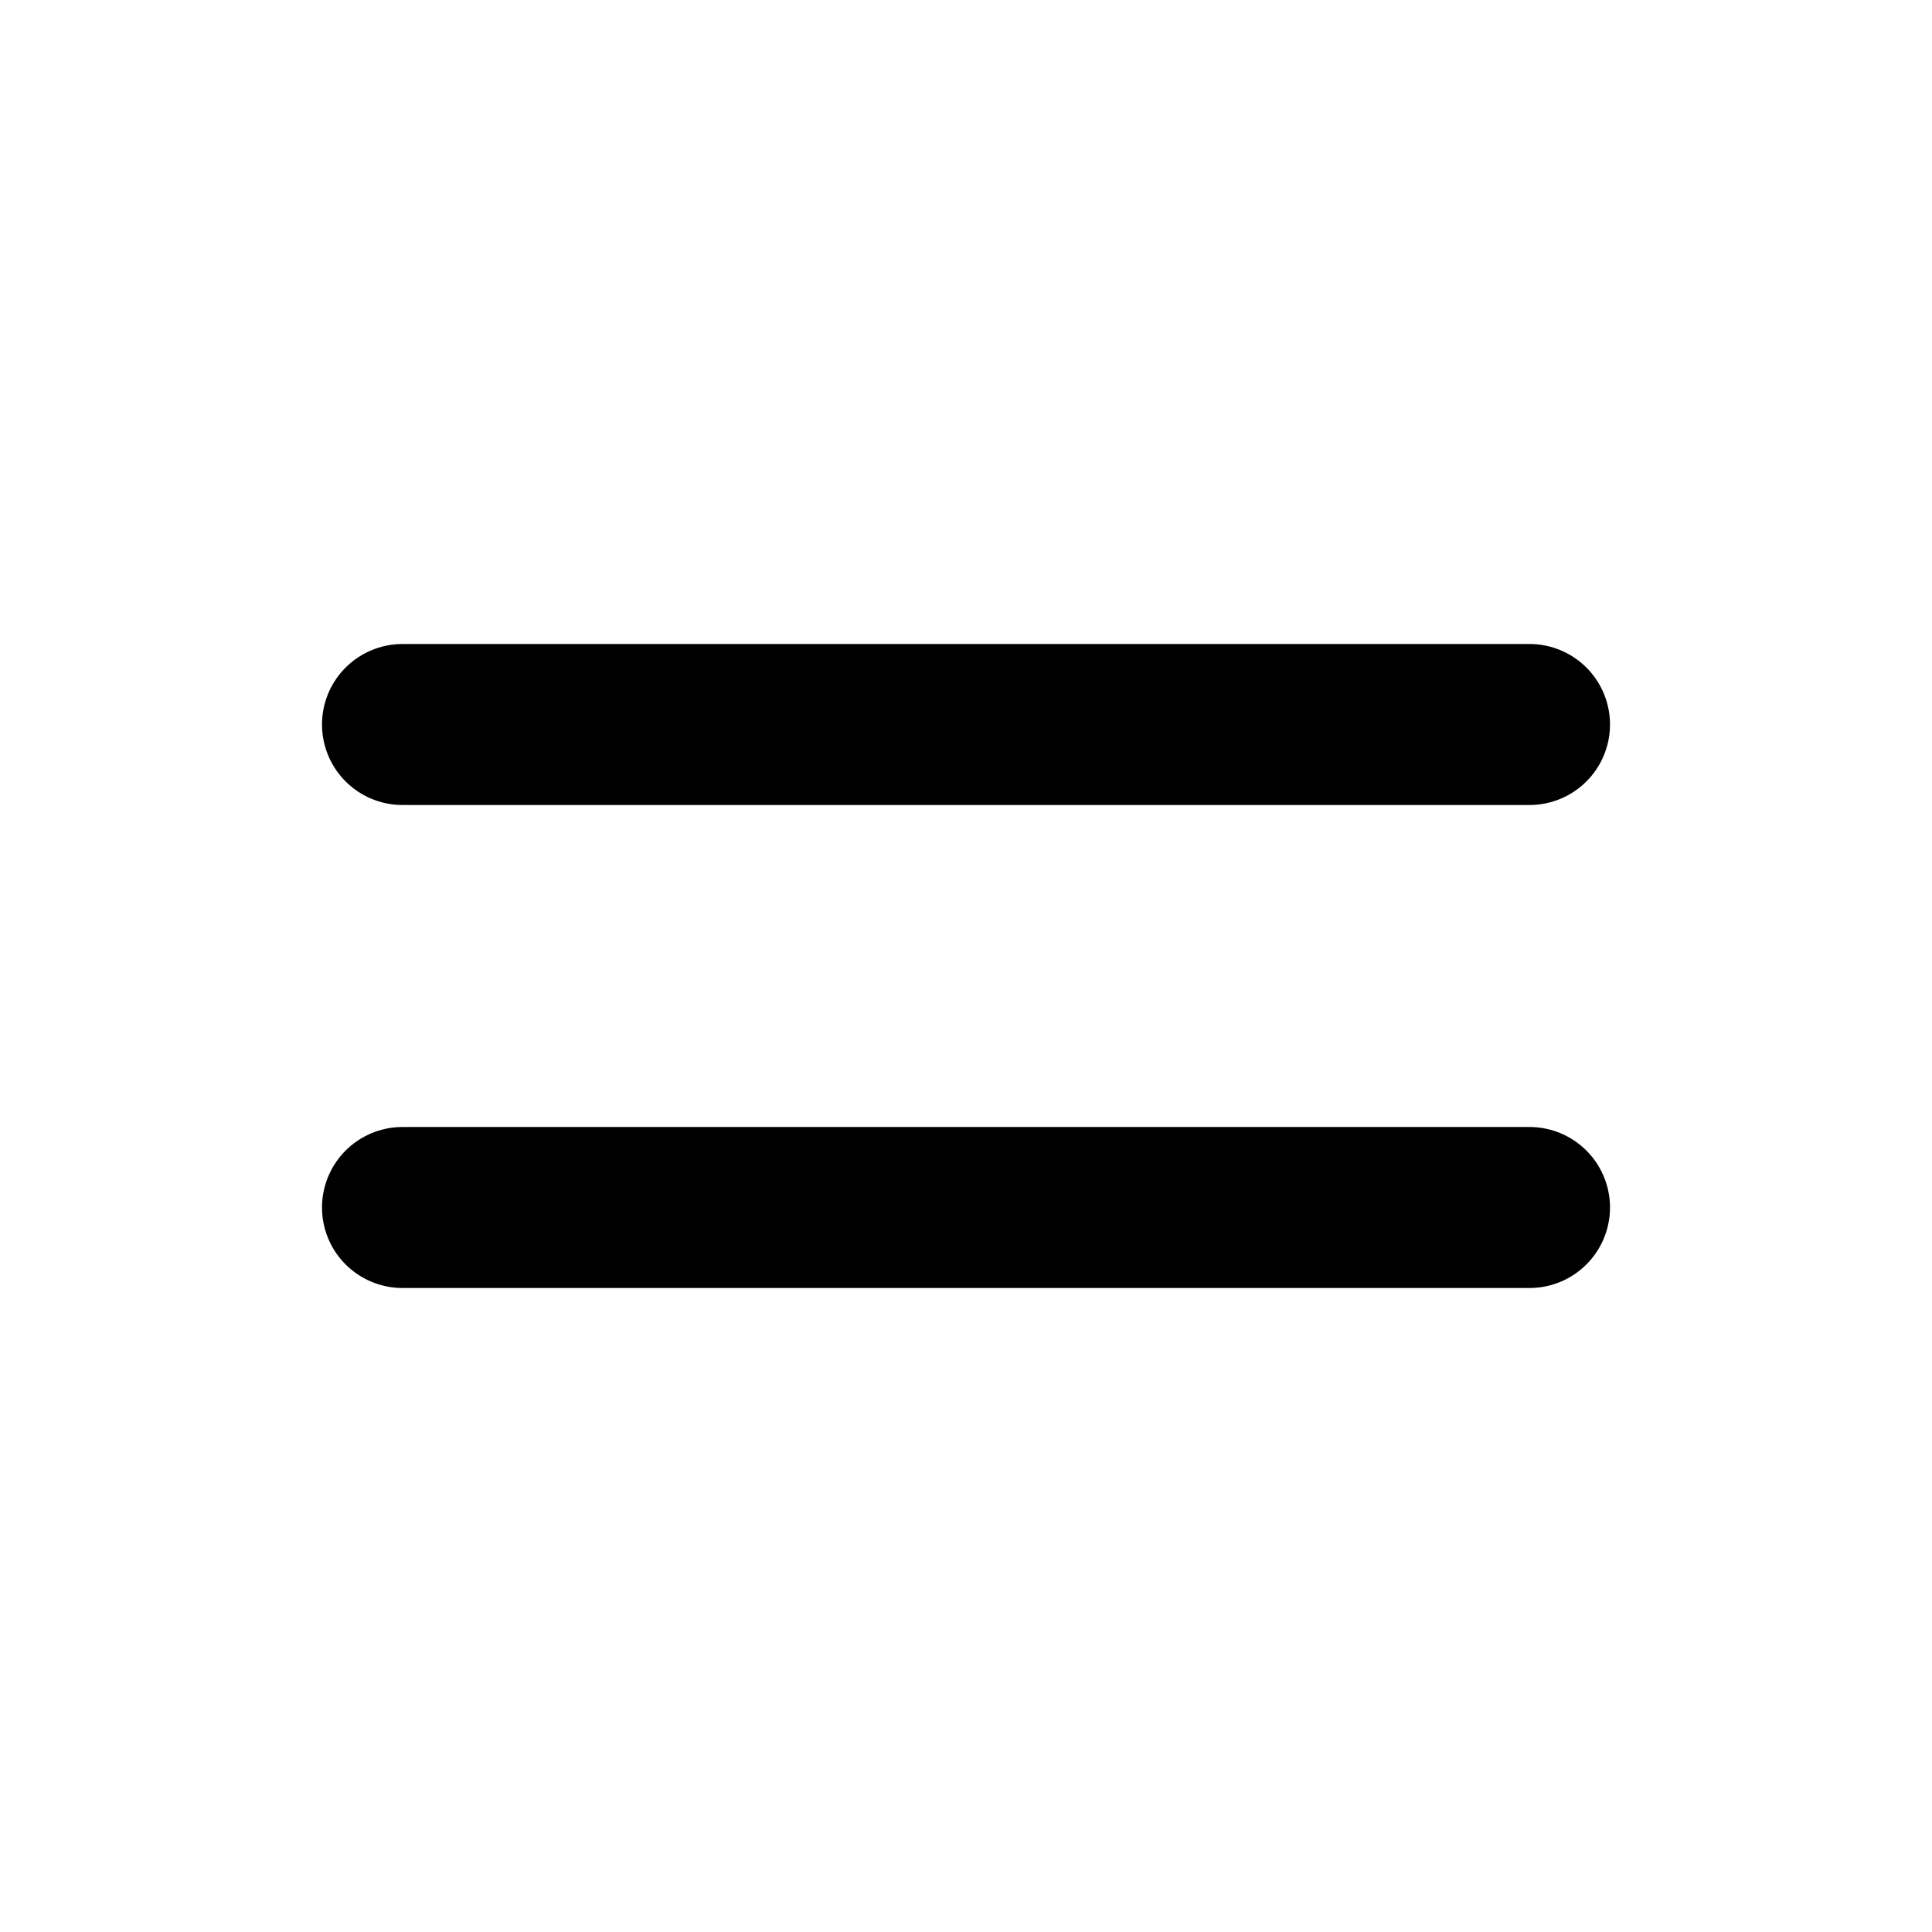
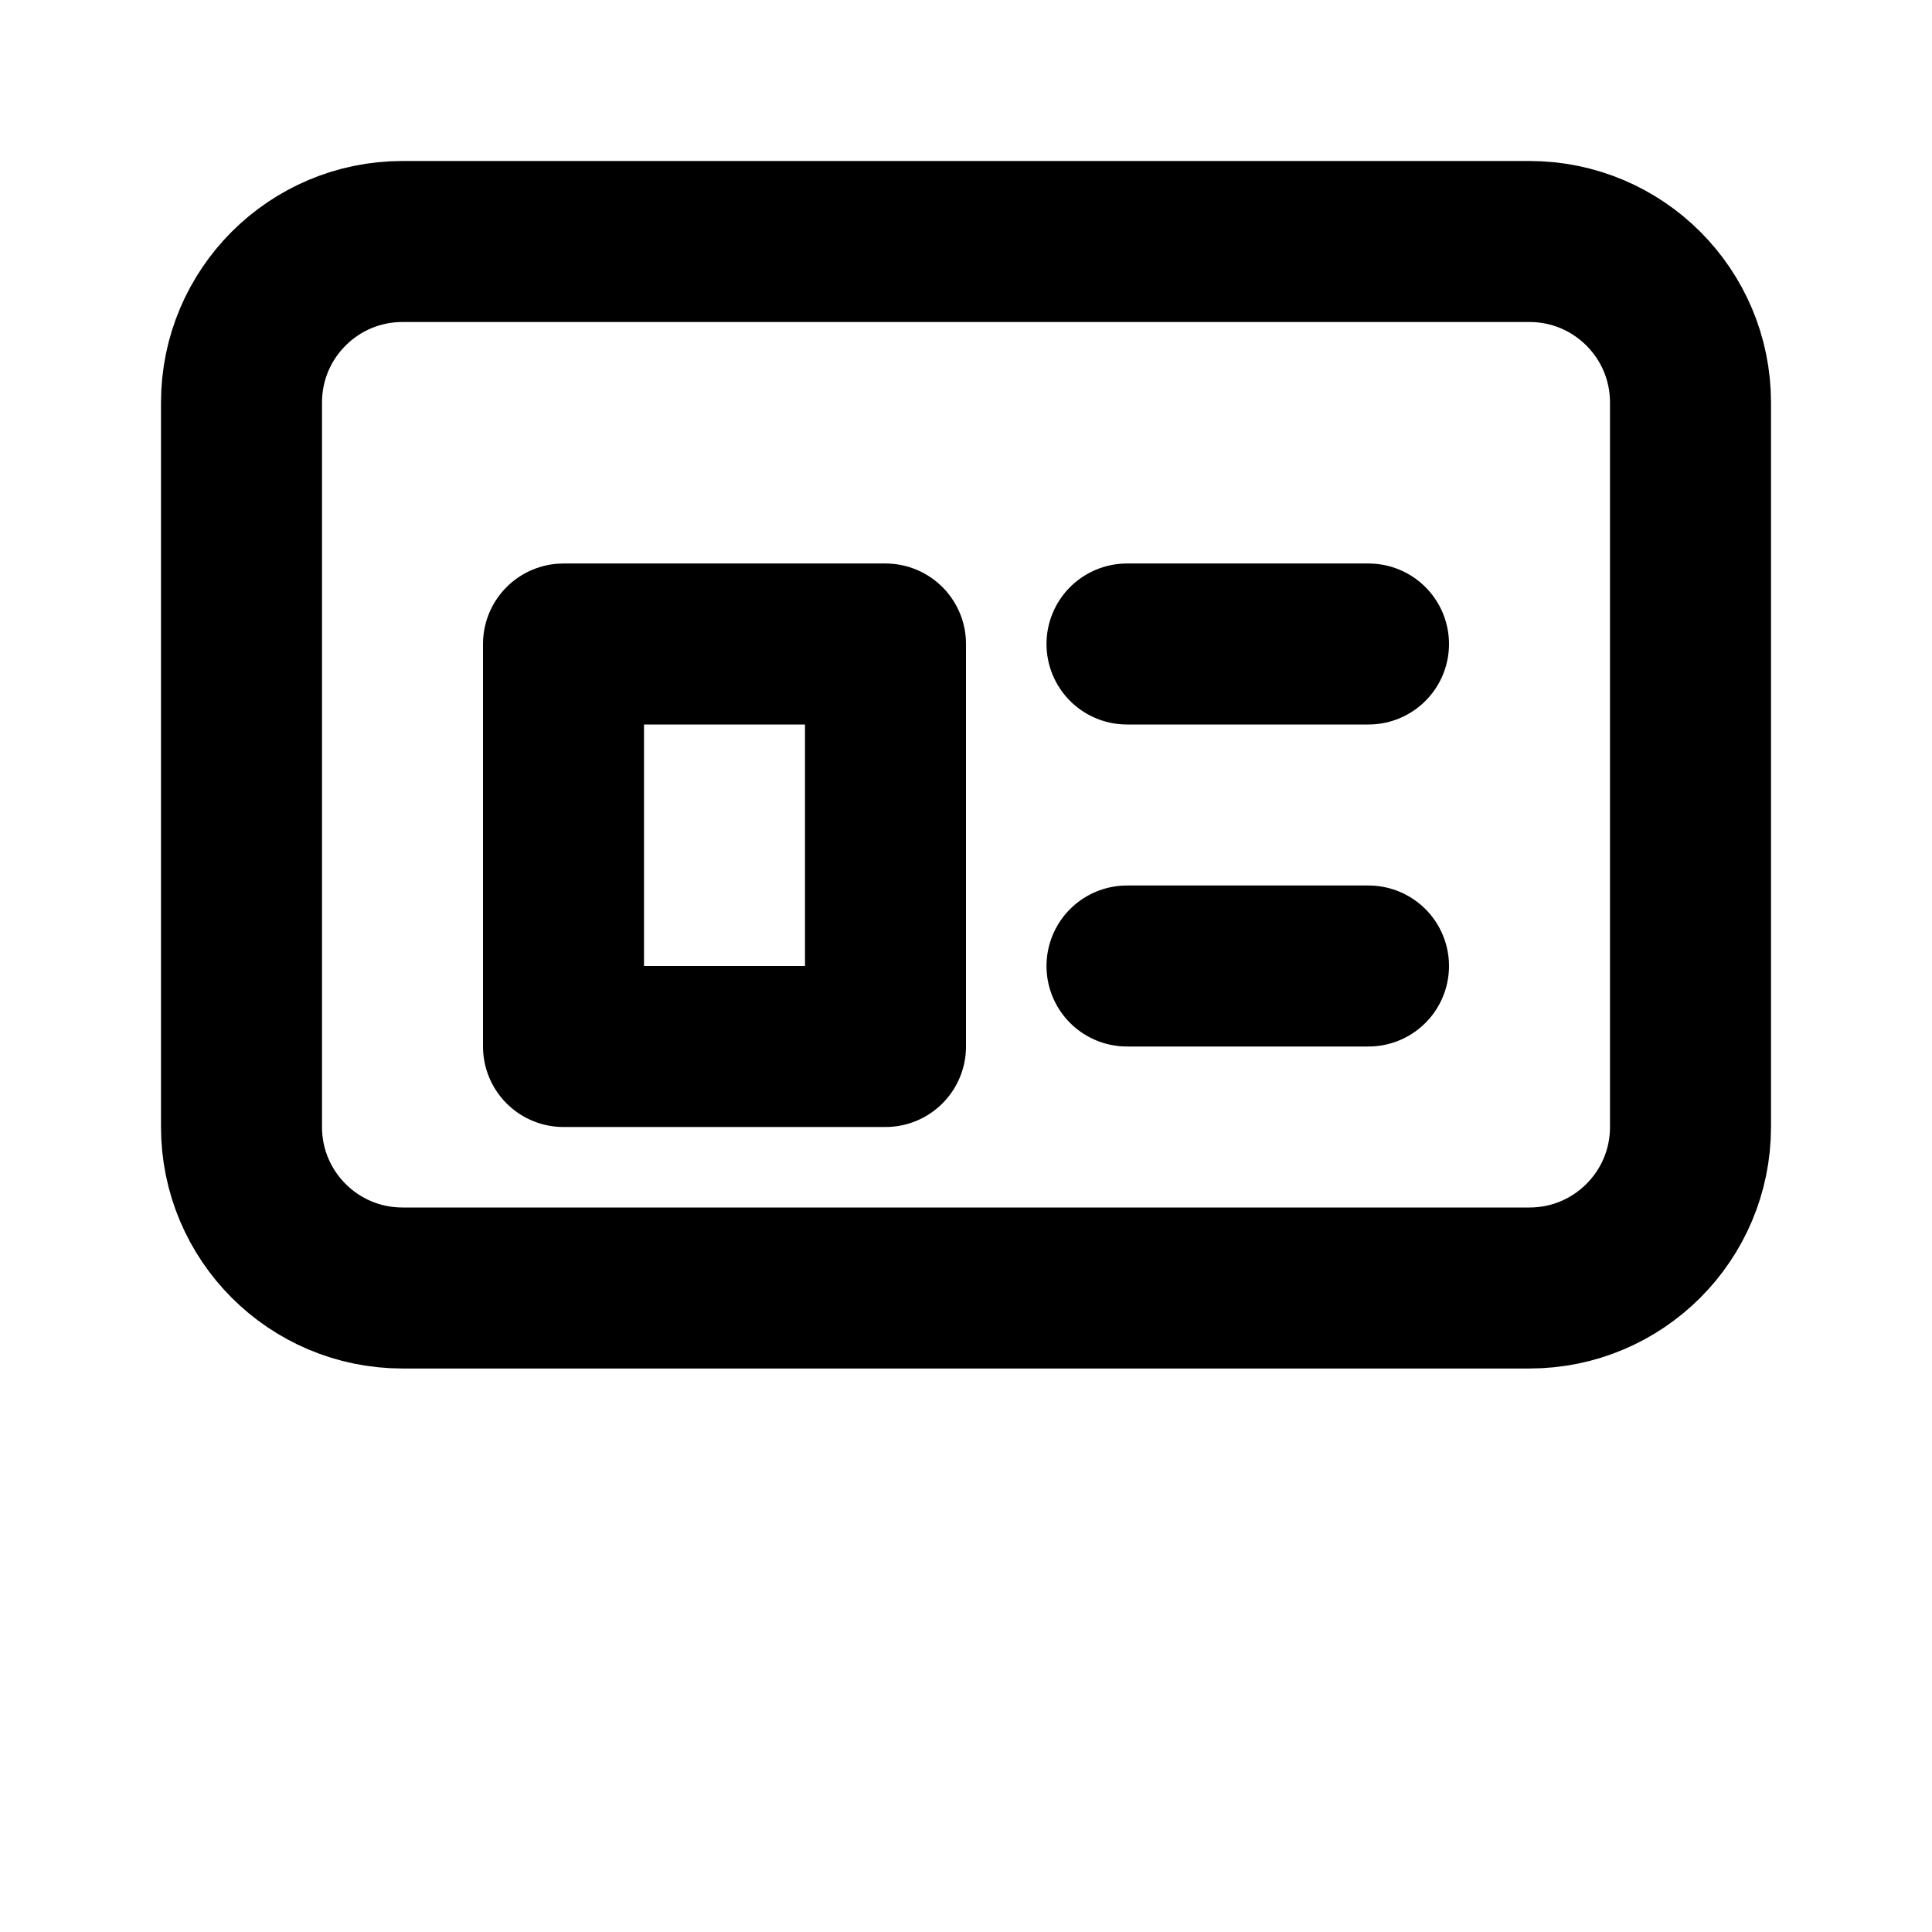
<svg xmlns="http://www.w3.org/2000/svg" viewBox="0 0 24 24" fill="none" stroke="currentColor" stroke-width="2" stroke-linecap="round" stroke-linejoin="round">
-   <line x1="5" y1="9" x2="19" y2="9" />
-   <line x1="5" y1="15" x2="19" y2="15" />
+   <rect x="3" y="3" width="18" height="13" rx="2" />
+   <path d="M7 8h4v5H7z" />
+   <path d="M14 8h3" />
+   <path d="M14 12h3" />
</svg>
